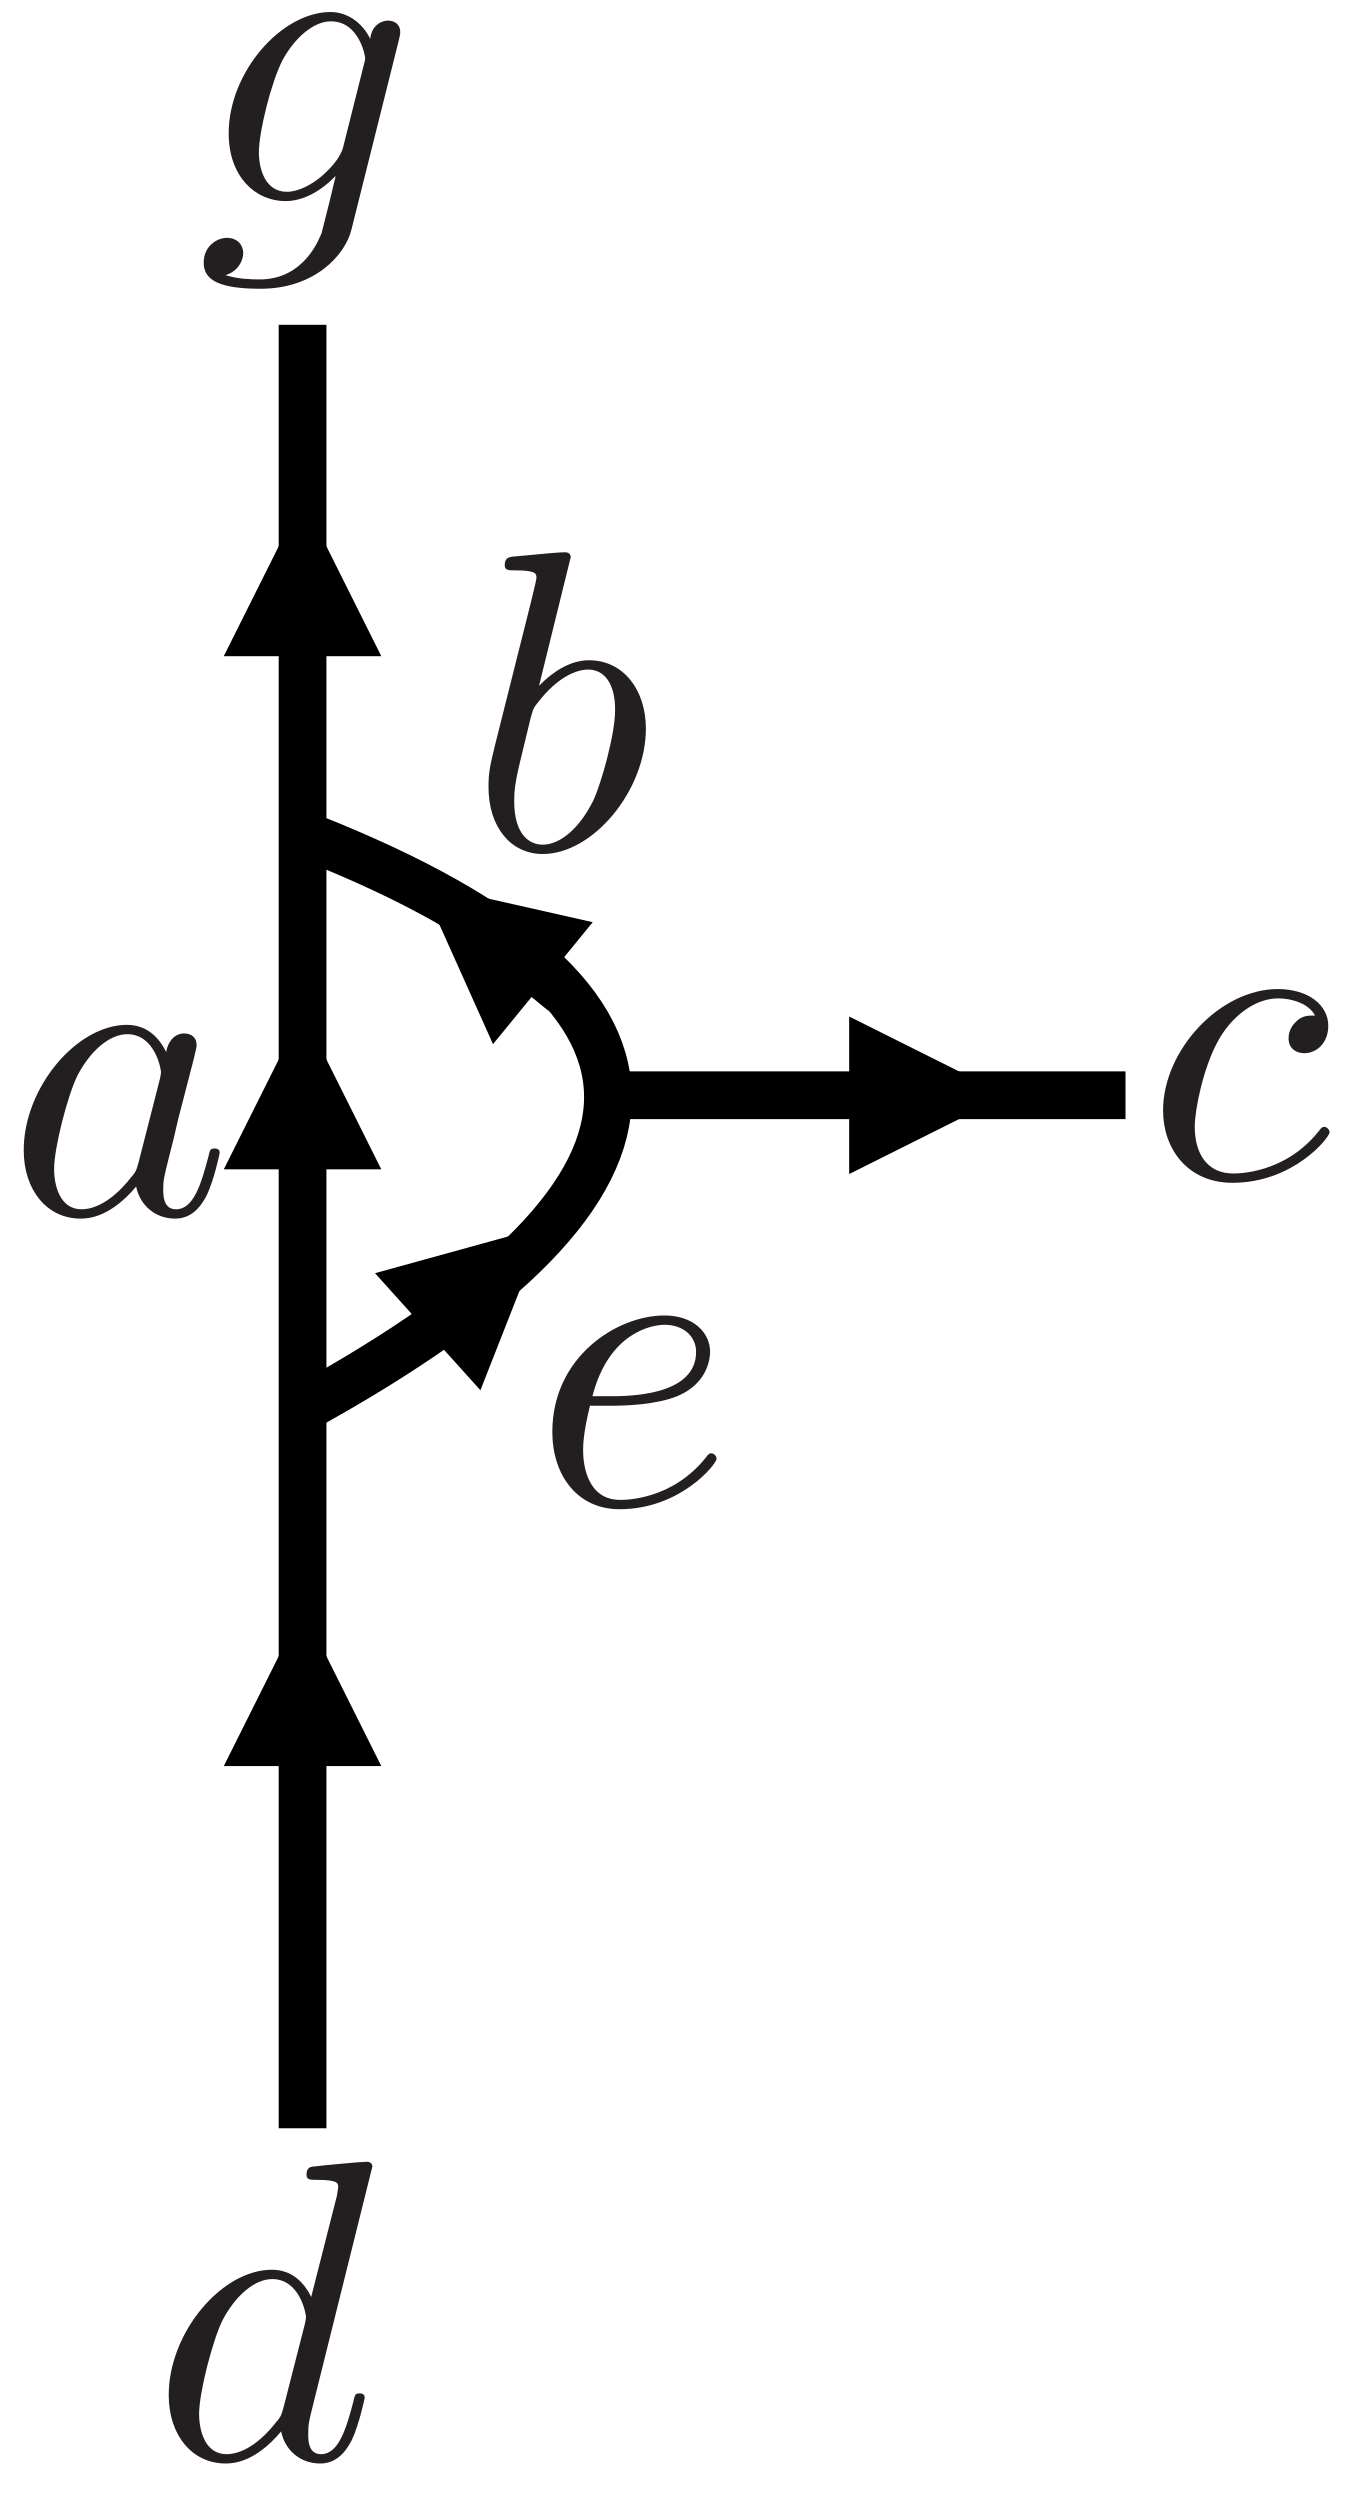
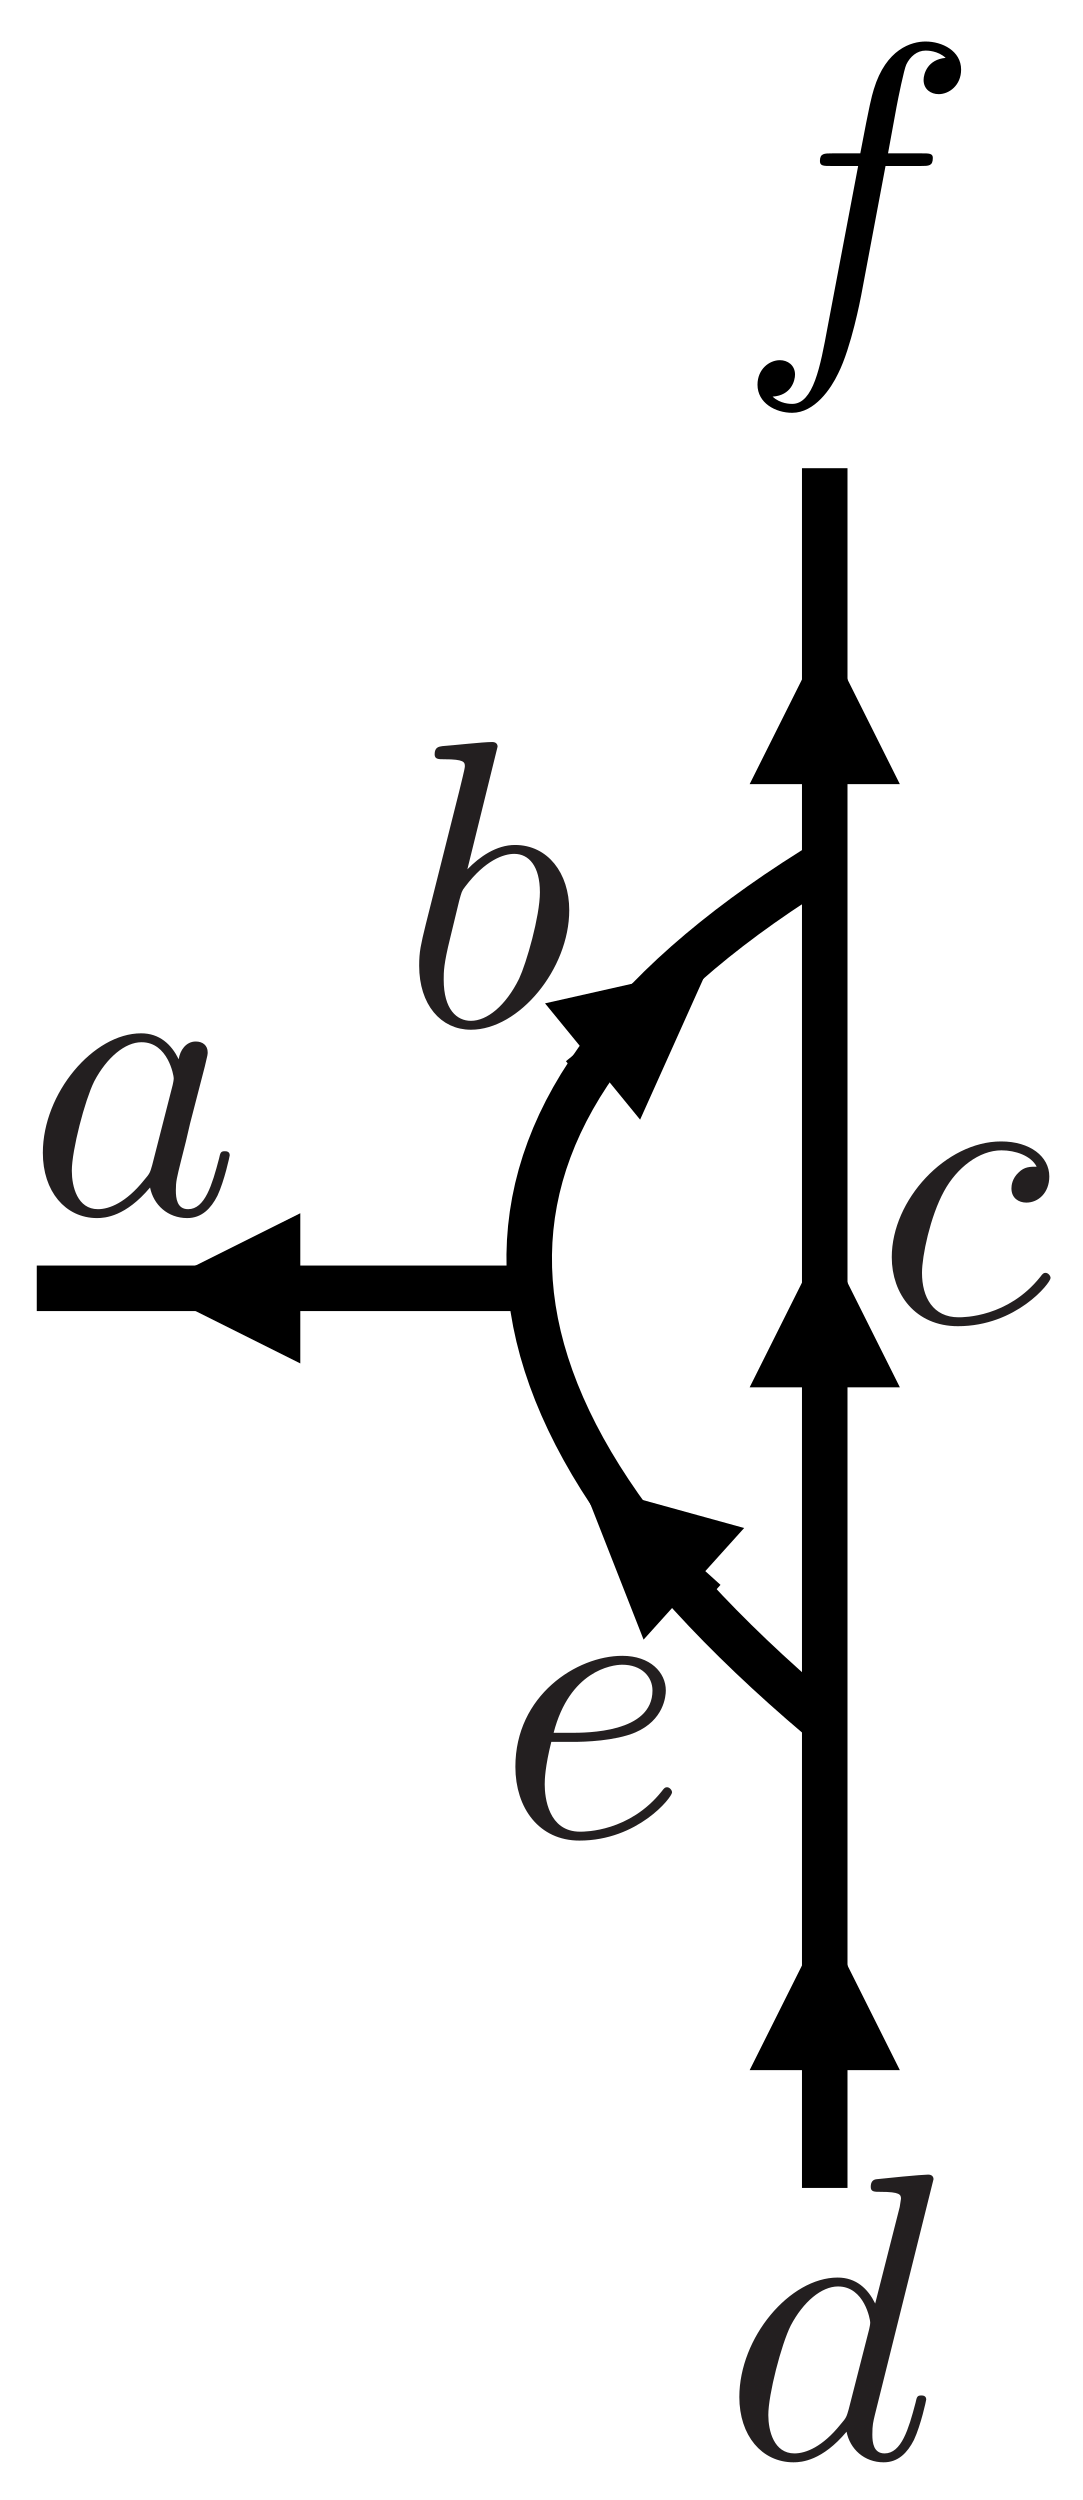
- <svg xmlns="http://www.w3.org/2000/svg" xmlns:xlink="http://www.w3.org/1999/xlink" width="113.963pt" height="209.473pt" viewBox="0 0 113.963 209.473">
+ <svg xmlns="http://www.w3.org/2000/svg" xmlns:xlink="http://www.w3.org/1999/xlink" width="95.114pt" height="219.673pt" viewBox="0 0 95.114 219.673">
  <defs>
    <g>
      <g id="glyph-0-0">
        <path d="M 8.578 -24.484 C 8.578 -24.531 8.578 -24.891 8.109 -24.891 C 7.281 -24.891 4.656 -24.594 3.734 -24.531 C 3.438 -24.484 3.047 -24.453 3.047 -23.812 C 3.047 -23.375 3.375 -23.375 3.906 -23.375 C 5.625 -23.375 5.703 -23.125 5.703 -22.766 C 5.703 -22.516 5.375 -21.297 5.203 -20.547 L 2.266 -8.859 C 1.828 -7.062 1.688 -6.484 1.688 -5.234 C 1.688 -1.828 3.578 0.391 6.234 0.391 C 10.469 0.391 14.875 -4.953 14.875 -10.109 C 14.875 -13.375 12.984 -15.844 10.109 -15.844 C 8.469 -15.844 7 -14.812 5.922 -13.703 Z M 5.203 -10.938 C 5.422 -11.719 5.422 -11.797 5.734 -12.188 C 7.5 -14.516 9.109 -15.062 10.047 -15.062 C 11.328 -15.062 12.297 -13.984 12.297 -11.688 C 12.297 -9.578 11.109 -5.453 10.469 -4.094 C 9.281 -1.688 7.641 -0.391 6.234 -0.391 C 5.016 -0.391 3.844 -1.359 3.844 -4.016 C 3.844 -4.703 3.844 -5.375 4.406 -7.641 Z M 5.203 -10.938 " />
      </g>
      <g id="glyph-1-0">
        <path d="M 13.375 -13.562 C 12.734 -14.875 11.688 -15.844 10.078 -15.844 C 5.875 -15.844 1.438 -10.578 1.438 -5.344 C 1.438 -1.969 3.406 0.391 6.203 0.391 C 6.922 0.391 8.719 0.25 10.859 -2.297 C 11.156 -0.781 12.406 0.391 14.125 0.391 C 15.391 0.391 16.203 -0.438 16.781 -1.578 C 17.391 -2.875 17.859 -5.062 17.859 -5.125 C 17.859 -5.484 17.531 -5.484 17.422 -5.484 C 17.062 -5.484 17.031 -5.344 16.922 -4.844 C 16.312 -2.516 15.672 -0.391 14.203 -0.391 C 13.234 -0.391 13.125 -1.328 13.125 -2.047 C 13.125 -2.828 13.203 -3.125 13.594 -4.703 C 13.984 -6.203 14.062 -6.562 14.375 -7.922 L 15.672 -12.938 C 15.922 -13.953 15.922 -14.016 15.922 -14.172 C 15.922 -14.781 15.484 -15.125 14.875 -15.125 C 14.016 -15.125 13.484 -14.344 13.375 -13.562 Z M 11.047 -4.266 C 10.859 -3.625 10.859 -3.547 10.328 -2.938 C 8.75 -0.969 7.281 -0.391 6.281 -0.391 C 4.484 -0.391 3.984 -2.359 3.984 -3.766 C 3.984 -5.562 5.125 -9.969 5.953 -11.625 C 7.062 -13.734 8.672 -15.062 10.109 -15.062 C 12.438 -15.062 12.938 -12.125 12.938 -11.906 C 12.938 -11.688 12.875 -11.469 12.844 -11.297 Z M 11.047 -4.266 " />
      </g>
      <g id="glyph-2-0">
        <path d="M 18.5 -24.484 C 18.5 -24.531 18.5 -24.891 18.031 -24.891 C 17.5 -24.891 14.094 -24.562 13.484 -24.484 C 13.203 -24.453 12.984 -24.281 12.984 -23.812 C 12.984 -23.375 13.297 -23.375 13.844 -23.375 C 15.562 -23.375 15.641 -23.125 15.641 -22.766 L 15.531 -22.047 L 13.375 -13.562 C 12.734 -14.875 11.688 -15.844 10.078 -15.844 C 5.875 -15.844 1.438 -10.578 1.438 -5.344 C 1.438 -1.969 3.406 0.391 6.203 0.391 C 6.922 0.391 8.719 0.25 10.859 -2.297 C 11.156 -0.781 12.406 0.391 14.125 0.391 C 15.391 0.391 16.203 -0.438 16.781 -1.578 C 17.391 -2.875 17.859 -5.062 17.859 -5.125 C 17.859 -5.484 17.531 -5.484 17.422 -5.484 C 17.062 -5.484 17.031 -5.344 16.922 -4.844 C 16.312 -2.516 15.672 -0.391 14.203 -0.391 C 13.234 -0.391 13.125 -1.328 13.125 -2.047 C 13.125 -2.906 13.203 -3.156 13.344 -3.766 Z M 11.047 -4.266 C 10.859 -3.625 10.859 -3.547 10.328 -2.938 C 8.75 -0.969 7.281 -0.391 6.281 -0.391 C 4.484 -0.391 3.984 -2.359 3.984 -3.766 C 3.984 -5.562 5.125 -9.969 5.953 -11.625 C 7.062 -13.734 8.672 -15.062 10.109 -15.062 C 12.438 -15.062 12.938 -12.125 12.938 -11.906 C 12.938 -11.688 12.875 -11.469 12.844 -11.297 Z M 11.047 -4.266 " />
      </g>
      <g id="glyph-3-0">
        <path d="M 6.703 -8.281 C 7.75 -8.281 10.406 -8.359 12.188 -9.109 C 14.703 -10.188 14.875 -12.297 14.875 -12.797 C 14.875 -14.375 13.516 -15.844 11.047 -15.844 C 7.062 -15.844 1.656 -12.375 1.656 -6.094 C 1.656 -2.438 3.766 0.391 7.281 0.391 C 12.406 0.391 15.422 -3.406 15.422 -3.844 C 15.422 -4.047 15.203 -4.297 14.984 -4.297 C 14.812 -4.297 14.734 -4.234 14.516 -3.938 C 11.688 -0.391 7.781 -0.391 7.344 -0.391 C 4.547 -0.391 4.234 -3.406 4.234 -4.547 C 4.234 -4.984 4.266 -6.094 4.812 -8.281 Z M 5.016 -9.078 C 6.422 -14.516 10.109 -15.062 11.047 -15.062 C 12.734 -15.062 13.703 -14.016 13.703 -12.797 C 13.703 -9.078 7.953 -9.078 6.484 -9.078 Z M 5.016 -9.078 " />
      </g>
      <g id="glyph-4-0">
-         <path d="M 16.891 -13.516 C 16.922 -13.734 17 -13.906 17 -14.172 C 17 -14.781 16.562 -15.125 15.953 -15.125 C 15.594 -15.125 14.625 -14.875 14.484 -13.594 C 13.844 -14.922 12.594 -15.844 11.156 -15.844 C 7.062 -15.844 2.625 -10.828 2.625 -5.672 C 2.625 -2.109 4.812 0 7.391 0 C 9.5 0 11.188 -1.688 11.547 -2.078 L 11.578 -2.047 C 10.828 1.141 10.406 2.625 10.406 2.688 C 10.25 3.016 9.031 6.562 5.234 6.562 C 4.547 6.562 3.375 6.531 2.359 6.203 C 3.438 5.875 3.844 4.953 3.844 4.344 C 3.844 3.766 3.438 3.078 2.469 3.078 C 1.688 3.078 0.531 3.734 0.531 5.156 C 0.531 6.641 1.859 7.344 5.312 7.344 C 9.797 7.344 12.375 4.547 12.906 2.406 Z M 12.234 -4.594 C 12.016 -3.656 11.188 -2.766 10.406 -2.078 C 9.641 -1.438 8.531 -0.781 7.5 -0.781 C 5.703 -0.781 5.156 -2.656 5.156 -4.094 C 5.156 -5.812 6.203 -10.047 7.172 -11.875 C 8.141 -13.625 9.688 -15.062 11.188 -15.062 C 13.562 -15.062 14.062 -12.156 14.062 -11.984 C 14.062 -11.797 13.984 -11.578 13.953 -11.438 Z M 12.234 -4.594 " />
+         <path d="M 14.203 -13.625 C 13.625 -13.625 13.125 -13.625 12.625 -13.125 C 12.047 -12.594 11.984 -11.984 11.984 -11.719 C 11.984 -10.859 12.625 -10.469 13.297 -10.469 C 14.344 -10.469 15.312 -11.328 15.312 -12.766 C 15.312 -14.516 13.625 -15.844 11.078 -15.844 C 6.234 -15.844 1.469 -10.719 1.469 -5.672 C 1.469 -2.438 3.547 0.391 7.281 0.391 C 12.406 0.391 15.422 -3.406 15.422 -3.844 C 15.422 -4.047 15.203 -4.297 14.984 -4.297 C 14.812 -4.297 14.734 -4.234 14.516 -3.938 C 11.688 -0.391 7.781 -0.391 7.344 -0.391 C 5.094 -0.391 4.125 -2.156 4.125 -4.297 C 4.125 -5.766 4.844 -9.25 6.062 -11.469 C 7.172 -13.516 9.141 -15.062 11.109 -15.062 C 12.328 -15.062 13.703 -14.594 14.203 -13.625 Z M 14.203 -13.625 " />
      </g>
      <g id="glyph-5-0">
-         <path d="M 14.203 -13.625 C 13.625 -13.625 13.125 -13.625 12.625 -13.125 C 12.047 -12.594 11.984 -11.984 11.984 -11.719 C 11.984 -10.859 12.625 -10.469 13.297 -10.469 C 14.344 -10.469 15.312 -11.328 15.312 -12.766 C 15.312 -14.516 13.625 -15.844 11.078 -15.844 C 6.234 -15.844 1.469 -10.719 1.469 -5.672 C 1.469 -2.438 3.547 0.391 7.281 0.391 C 12.406 0.391 15.422 -3.406 15.422 -3.844 C 15.422 -4.047 15.203 -4.297 14.984 -4.297 C 14.812 -4.297 14.734 -4.234 14.516 -3.938 C 11.688 -0.391 7.781 -0.391 7.344 -0.391 C 5.094 -0.391 4.125 -2.156 4.125 -4.297 C 4.125 -5.766 4.844 -9.25 6.062 -11.469 C 7.172 -13.516 9.141 -15.062 11.109 -15.062 C 12.328 -15.062 13.703 -14.594 14.203 -13.625 Z M 14.203 -13.625 " />
+         <path d="M 13.156 -14.344 L 16.25 -14.344 C 16.969 -14.344 17.312 -14.344 17.312 -15.062 C 17.312 -15.453 16.969 -15.453 16.359 -15.453 L 13.375 -15.453 L 14.125 -19.547 C 14.266 -20.297 14.781 -22.844 14.984 -23.266 C 15.312 -23.953 15.922 -24.484 16.672 -24.484 C 16.812 -24.484 17.75 -24.484 18.438 -23.844 C 16.859 -23.703 16.5 -22.453 16.5 -21.906 C 16.5 -21.078 17.141 -20.656 17.828 -20.656 C 18.75 -20.656 19.797 -21.438 19.797 -22.812 C 19.797 -24.453 18.141 -25.281 16.672 -25.281 C 15.453 -25.281 13.203 -24.641 12.125 -21.078 C 11.906 -20.328 11.797 -19.969 10.938 -15.453 L 8.469 -15.453 C 7.781 -15.453 7.391 -15.453 7.391 -14.781 C 7.391 -14.344 7.703 -14.344 8.391 -14.344 L 10.75 -14.344 L 8.062 -0.172 C 7.422 3.297 6.812 6.562 4.953 6.562 C 4.812 6.562 3.906 6.562 3.234 5.922 C 4.875 5.812 5.203 4.516 5.203 3.984 C 5.203 3.156 4.547 2.719 3.875 2.719 C 2.938 2.719 1.906 3.516 1.906 4.875 C 1.906 6.484 3.484 7.344 4.953 7.344 C 6.922 7.344 8.359 5.234 9 3.875 C 10.141 1.609 10.969 -2.719 11.016 -2.969 Z M 13.156 -14.344 " />
      </g>
    </g>
    <clipPath id="clip-0">
-       <path clip-rule="nonzero" d="M 40.535 46 L 54.535 46 L 54.535 71.922 L 40.535 71.922 Z M 40.535 46 " />
+       <path clip-rule="nonzero" d="M 0 0 L 95.113 0 L 95.113 219.672 L 0 219.672 Z M 0 0 " />
    </clipPath>
    <clipPath id="clip-1">
-       <path clip-rule="nonzero" d="M 1.625 85.27 L 18.625 85.27 L 18.625 102.27 L 1.625 102.27 Z M 1.625 85.27 " />
+       <path clip-rule="nonzero" d="M 2.23 111 L 47.984 111 L 47.984 116 L 2.23 116 Z M 2.23 111 " />
    </clipPath>
    <clipPath id="clip-2">
-       <path clip-rule="nonzero" d="M 14 181 L 31.645 181 L 31.645 206.777 L 14 206.777 Z M 14 181 " />
+       <path clip-rule="nonzero" d="M 23 111 L 29.184 111 L 29.184 115 L 23 115 Z M 23 111 " />
    </clipPath>
    <clipPath id="clip-3">
-       <path clip-rule="nonzero" d="M 46 110 L 60.594 110 L 60.594 126.621 L 46 126.621 Z M 46 110 " />
+       <path clip-rule="nonzero" d="M 43.5 72.762 L 75.062 72.762 L 75.062 153.461 L 43.5 153.461 Z M 43.5 72.762 " />
    </clipPath>
    <clipPath id="clip-4">
-       <path clip-rule="nonzero" d="M 17 1 L 34 1 L 34 24.406 L 17 24.406 Z M 17 1 " />
+       <path clip-rule="nonzero" d="M 45 124 L 69 124 L 69 147 L 45 147 Z M 45 124 " />
    </clipPath>
    <clipPath id="clip-5">
-       <path clip-rule="nonzero" d="M 97.34 82.27 L 112 82.27 L 112 99.27 L 97.34 99.27 Z M 97.34 82.27 " />
+       <path clip-rule="nonzero" d="M 68.137 135.395 L 55.5 124.02 L 45.332 135.316 L 57.965 146.691 Z M 68.137 135.395 " />
+     </clipPath>
+     <clipPath id="clip-6">
+       <path clip-rule="nonzero" d="M 51 130 L 66 130 L 66 145 L 51 145 Z M 51 130 " />
+     </clipPath>
+     <clipPath id="clip-7">
+       <path clip-rule="nonzero" d="M 68.137 135.395 L 55.5 124.02 L 45.332 135.316 L 57.965 146.691 Z M 68.137 135.395 " />
+     </clipPath>
+     <clipPath id="clip-8">
+       <path clip-rule="nonzero" d="M 45 78 L 68 78 L 68 101 L 45 101 Z M 45 78 " />
+     </clipPath>
+     <clipPath id="clip-9">
+       <path clip-rule="nonzero" d="M 54.711 100.93 L 67.875 90.168 L 58.254 78.402 L 45.09 89.16 Z M 54.711 100.93 " />
+     </clipPath>
+     <clipPath id="clip-10">
+       <path clip-rule="nonzero" d="M 47 84 L 63 84 L 63 99 L 47 99 Z M 47 84 " />
+     </clipPath>
+     <clipPath id="clip-11">
+       <path clip-rule="nonzero" d="M 54.711 100.93 L 67.875 90.168 L 58.254 78.402 L 45.09 89.16 Z M 54.711 100.93 " />
+     </clipPath>
+     <clipPath id="clip-12">
+       <path clip-rule="nonzero" d="M 36.438 65 L 50.438 65 L 50.438 90.848 L 36.438 90.848 Z M 36.438 65 " />
+     </clipPath>
+     <clipPath id="clip-13">
+       <path clip-rule="nonzero" d="M 3.402 90.195 L 20.402 90.195 L 20.402 107.195 L 3.402 107.195 Z M 3.402 90.195 " />
+     </clipPath>
+     <clipPath id="clip-14">
+       <path clip-rule="nonzero" d="M 64.469 191 L 82.469 191 L 82.469 216.727 L 64.469 216.727 Z M 64.469 191 " />
+     </clipPath>
+     <clipPath id="clip-15">
+       <path clip-rule="nonzero" d="M 45 145 L 59.602 145 L 59.602 161.895 L 45 161.895 Z M 45 145 " />
+     </clipPath>
+     <clipPath id="clip-16">
+       <path clip-rule="nonzero" d="M 78.246 100 L 93 100 L 93 116.695 L 78.246 116.695 Z M 78.246 100 " />
+     </clipPath>
+     <clipPath id="clip-17">
+       <path clip-rule="nonzero" d="M 66 3 L 84.969 3 L 84.969 36.68 L 66 36.68 Z M 66 3 " />
    </clipPath>
  </defs>
-   <rect x="-11.396" y="-20.947" width="136.756" height="251.367" fill="rgb(100%, 100%, 100%)" fill-opacity="1" />
-   <path fill="none" stroke-width="4" stroke-linecap="butt" stroke-linejoin="miter" stroke="rgb(0%, 0%, 0%)" stroke-opacity="1" stroke-miterlimit="4" d="M 0 0.001 L 151.113 0.001 " transform="matrix(0, -1, 1, 0, 25.3506, 178.3282)" />
-   <path fill="none" stroke-width="4" stroke-linecap="butt" stroke-linejoin="miter" stroke="rgb(0%, 0%, 0%)" stroke-opacity="1" stroke-miterlimit="4" d="M -0.002 0.001 L 43.752 0.001 " transform="matrix(-1, 0, 0, -1, 94.3031, 91.7708)" />
-   <path fill="none" stroke-width="4" stroke-linecap="butt" stroke-linejoin="miter" stroke="rgb(0%, 0%, 0%)" stroke-opacity="1" stroke-miterlimit="4" d="M 0.746 48.469 C 35.207 29.54 34.961 13.383 0 0.001 " transform="matrix(1, 0, 0, 1, 24.5311, 69.5931)" />
-   <path fill="none" stroke-width="3" stroke-linecap="butt" stroke-linejoin="miter" stroke="rgb(0%, 0%, 0%)" stroke-opacity="1" stroke-miterlimit="4" d="M 0.001 0.001 L 3.298 0.001 " transform="matrix(0, -1, 1, 0, 25.3506, 149.7788)" />
-   <path fill-rule="nonzero" fill="rgb(0%, 0%, 0%)" fill-opacity="1" d="M 31.949 147.98 L 25.352 134.777 L 18.75 147.98 Z M 31.949 147.98 " />
-   <path fill="none" stroke-width="3" stroke-linecap="butt" stroke-linejoin="miter" stroke="rgb(0%, 0%, 0%)" stroke-opacity="1" stroke-miterlimit="4" d="M 0.001 0.001 L 3.298 0.001 " transform="matrix(0, -1, 1, 0, 25.3506, 99.7788)" />
-   <path fill-rule="nonzero" fill="rgb(0%, 0%, 0%)" fill-opacity="1" d="M 31.949 97.98 L 25.352 84.777 L 18.75 97.98 Z M 31.949 97.98 " />
-   <path fill="none" stroke-width="3" stroke-linecap="butt" stroke-linejoin="miter" stroke="rgb(0%, 0%, 0%)" stroke-opacity="1" stroke-miterlimit="4" d="M 0.001 0.001 L 3.298 0.001 " transform="matrix(0, -1, 1, 0, 25.3506, 56.7788)" />
-   <path fill-rule="nonzero" fill="rgb(0%, 0%, 0%)" fill-opacity="1" d="M 31.949 54.98 L 25.352 41.777 L 18.75 54.98 Z M 31.949 54.98 " />
-   <path fill="none" stroke-width="3" stroke-linecap="butt" stroke-linejoin="miter" stroke="rgb(0%, 0%, 0%)" stroke-opacity="1" stroke-miterlimit="4" d="M 0.001 -0.001 L 3.302 -0.001 " transform="matrix(1, 0, 0, 1, 69.3506, 91.7708)" />
-   <path fill-rule="nonzero" fill="rgb(0%, 0%, 0%)" fill-opacity="1" d="M 71.152 98.371 L 84.352 91.77 L 71.152 85.172 Z M 71.152 98.371 " />
-   <path fill="none" stroke-width="3" stroke-linecap="butt" stroke-linejoin="miter" stroke="rgb(0%, 0%, 0%)" stroke-opacity="1" stroke-miterlimit="4" d="M -0 -0.001 L 1.8 0.002 L 3.299 0.001 " transform="matrix(0.743145, -0.669131, 0.669131, 0.743145, 34.5008, 112.7893)" />
-   <path fill-rule="nonzero" fill="rgb(0%, 0%, 0%)" fill-opacity="1" d="M 40.254 116.488 L 45.648 102.754 L 31.422 106.68 Z M 40.254 116.488 " />
-   <path fill="none" stroke-width="3" stroke-linecap="butt" stroke-linejoin="miter" stroke="rgb(0%, 0%, 0%)" stroke-opacity="1" stroke-miterlimit="4" d="M -0.003 -0 L 1.799 0 L 3.301 -0.002 " transform="matrix(-0.774208, -0.632932, 0.632932, -0.774208, 46.8809, 83.5178)" />
-   <path fill-rule="nonzero" fill="rgb(0%, 0%, 0%)" fill-opacity="1" d="M 49.664 77.27 L 35.27 74.023 L 41.309 87.488 Z M 49.664 77.27 " />
  <g clip-path="url(#clip-0)">
-     <g fill="rgb(13.73%, 12.16%, 12.549%)" fill-opacity="1">
-       <use xlink:href="#glyph-0-0" x="39.243" y="71.166" />
+     <rect x="-9.511" y="-21.967" width="114.137" height="263.608" fill="rgb(100%, 100%, 100%)" fill-opacity="1" />
+   </g>
+   <path fill="none" stroke-width="4" stroke-linecap="butt" stroke-linejoin="miter" stroke="rgb(0%, 0%, 0%)" stroke-opacity="1" stroke-miterlimit="4" d="M -0 -0.002 L 151.113 -0.002 " transform="matrix(0, -1, 1, 0, 72.4707, 192.2535)" />
+   <path fill="none" stroke-width="3" stroke-linecap="butt" stroke-linejoin="miter" stroke="rgb(0%, 0%, 0%)" stroke-opacity="1" stroke-miterlimit="4" d="M 0.001 -0.002 L 3.302 -0.002 " transform="matrix(0, -1, 1, 0, 72.4707, 183.7042)" />
+   <path fill-rule="nonzero" fill="rgb(0%, 0%, 0%)" fill-opacity="1" d="M 79.07 181.902 L 72.469 168.703 L 65.871 181.902 Z M 79.07 181.902 " />
+   <path fill="none" stroke-width="3" stroke-linecap="butt" stroke-linejoin="miter" stroke="rgb(0%, 0%, 0%)" stroke-opacity="1" stroke-miterlimit="4" d="M 0.001 -0.002 L 3.302 -0.002 " transform="matrix(0, -1, 1, 0, 72.4707, 123.7041)" />
+   <path fill-rule="nonzero" fill="rgb(0%, 0%, 0%)" fill-opacity="1" d="M 79.07 121.902 L 72.469 108.703 L 65.871 121.902 Z M 79.07 121.902 " />
+   <path fill="none" stroke-width="3" stroke-linecap="butt" stroke-linejoin="miter" stroke="rgb(0%, 0%, 0%)" stroke-opacity="1" stroke-miterlimit="4" d="M 0.001 -0.002 L 3.302 -0.002 " transform="matrix(0, -1, 1, 0, 72.4707, 70.7041)" />
+   <path fill-rule="nonzero" fill="rgb(0%, 0%, 0%)" fill-opacity="1" d="M 79.07 68.902 L 72.469 55.703 L 65.871 68.902 Z M 79.07 68.902 " />
+   <g clip-path="url(#clip-1)">
+     <path fill="none" stroke-width="4" stroke-linecap="butt" stroke-linejoin="miter" stroke="rgb(0%, 0%, 0%)" stroke-opacity="1" stroke-miterlimit="4" d="M -0.002 0.001 L 43.752 0.001 " transform="matrix(1, 0, 0, -1, 3.2324, 113.2041)" />
+   </g>
+   <g clip-path="url(#clip-2)">
+     <path fill="none" stroke-width="3" stroke-linecap="butt" stroke-linejoin="miter" stroke="rgb(0%, 0%, 0%)" stroke-opacity="1" stroke-miterlimit="4" d="M 0.001 -0.001 L 3.298 -0.001 " transform="matrix(-1, 0, 0, 1, 28.1848, 113.2041)" />
+   </g>
+   <path fill-rule="nonzero" fill="rgb(0%, 0%, 0%)" fill-opacity="1" d="M 26.387 119.805 L 13.184 113.203 L 26.387 106.605 Z M 26.387 119.805 " />
+   <g clip-path="url(#clip-3)">
+     <path fill="none" stroke-width="4" stroke-linecap="butt" stroke-linejoin="miter" stroke="rgb(0%, 0%, 0%)" stroke-opacity="1" stroke-miterlimit="4" d="M 0.994 75.466 C 35.365 46.364 35.033 21.212 -0.002 0.001 " transform="matrix(-1, 0, 0, 1, 73.0255, 75.4719)" />
+   </g>
+   <g clip-path="url(#clip-4)">
+     <g clip-path="url(#clip-5)">
+       <path fill="none" stroke-width="3" stroke-linecap="butt" stroke-linejoin="miter" stroke="rgb(0%, 0%, 0%)" stroke-opacity="1" stroke-miterlimit="4" d="M 0 0.002 L 1.801 -0.001 L 3.3 -0.002 " transform="matrix(-0.743145, -0.669131, -0.669131, 0.743145, 62.3064, 140.3737)" />
    </g>
  </g>
-   <g clip-path="url(#clip-1)">
-     <g fill="rgb(13.73%, 12.16%, 12.549%)" fill-opacity="1">
-       <use xlink:href="#glyph-1-0" x="0.55" y="101.716" />
+   <g clip-path="url(#clip-6)">
+     <g clip-path="url(#clip-7)">
+       <path fill-rule="nonzero" fill="rgb(0%, 0%, 0%)" fill-opacity="1" d="M 56.551 144.074 L 51.16 130.336 L 65.387 134.266 Z M 56.551 144.074 " />
    </g>
  </g>
-   <g clip-path="url(#clip-2)">
-     <g fill="rgb(13.73%, 12.16%, 12.549%)" fill-opacity="1">
-       <use xlink:href="#glyph-2-0" x="12.699" y="206.024" />
+   <g clip-path="url(#clip-8)">
+     <g clip-path="url(#clip-9)">
+       <path fill="none" stroke-width="3" stroke-linecap="butt" stroke-linejoin="miter" stroke="rgb(0%, 0%, 0%)" stroke-opacity="1" stroke-miterlimit="4" d="M 0.001 0.001 L 1.8 -0.002 L 3.299 -0.001 " transform="matrix(0.774208, -0.632932, -0.632932, -0.774208, 50.6757, 94.4113)" />
    </g>
  </g>
-   <g clip-path="url(#clip-3)">
-     <g fill="rgb(13.73%, 12.16%, 12.549%)" fill-opacity="1">
-       <use xlink:href="#glyph-3-0" x="44.623" y="126.066" />
+   <g clip-path="url(#clip-10)">
+     <g clip-path="url(#clip-11)">
+       <path fill-rule="nonzero" fill="rgb(0%, 0%, 0%)" fill-opacity="1" d="M 47.891 88.164 L 62.289 84.918 L 56.246 98.383 Z M 47.891 88.164 " />
    </g>
  </g>
-   <g clip-path="url(#clip-4)">
+   <g clip-path="url(#clip-12)">
    <g fill="rgb(13.73%, 12.16%, 12.549%)" fill-opacity="1">
-       <use xlink:href="#glyph-4-0" x="16.536" y="16.851" />
+       <use xlink:href="#glyph-0-0" x="35.144" y="90.091" />
    </g>
  </g>
-   <g clip-path="url(#clip-5)">
+   <g clip-path="url(#clip-13)">
    <g fill="rgb(13.73%, 12.16%, 12.549%)" fill-opacity="1">
-       <use xlink:href="#glyph-5-0" x="95.983" y="98.716" />
+       <use xlink:href="#glyph-1-0" x="2.327" y="106.641" />
+     </g>
+   </g>
+   <g clip-path="url(#clip-14)">
+     <g fill="rgb(13.73%, 12.16%, 12.549%)" fill-opacity="1">
+       <use xlink:href="#glyph-2-0" x="63.527" y="215.971" />
+     </g>
+   </g>
+   <g clip-path="url(#clip-15)">
+     <g fill="rgb(13.73%, 12.16%, 12.549%)" fill-opacity="1">
+       <use xlink:href="#glyph-3-0" x="43.63" y="161.34" />
+     </g>
+   </g>
+   <g clip-path="url(#clip-16)">
+     <g fill="rgb(13.73%, 12.16%, 12.549%)" fill-opacity="1">
+       <use xlink:href="#glyph-4-0" x="76.89" y="116.141" />
+     </g>
+   </g>
+   <g clip-path="url(#clip-17)">
+     <g fill="rgb(0%, 0%, 0%)" fill-opacity="1">
+       <use xlink:href="#glyph-5-0" x="64.655" y="28.929" />
    </g>
  </g>
</svg>
